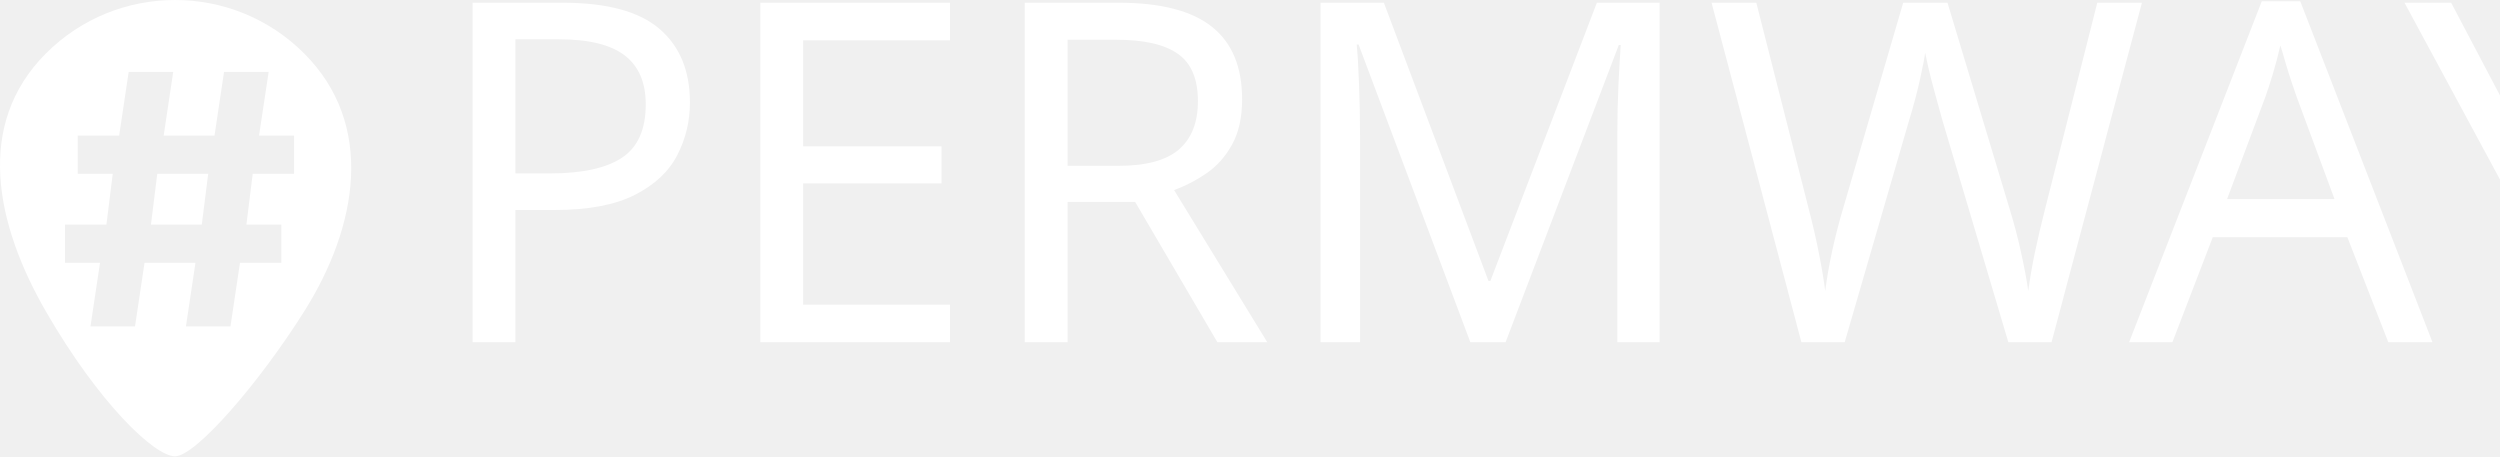
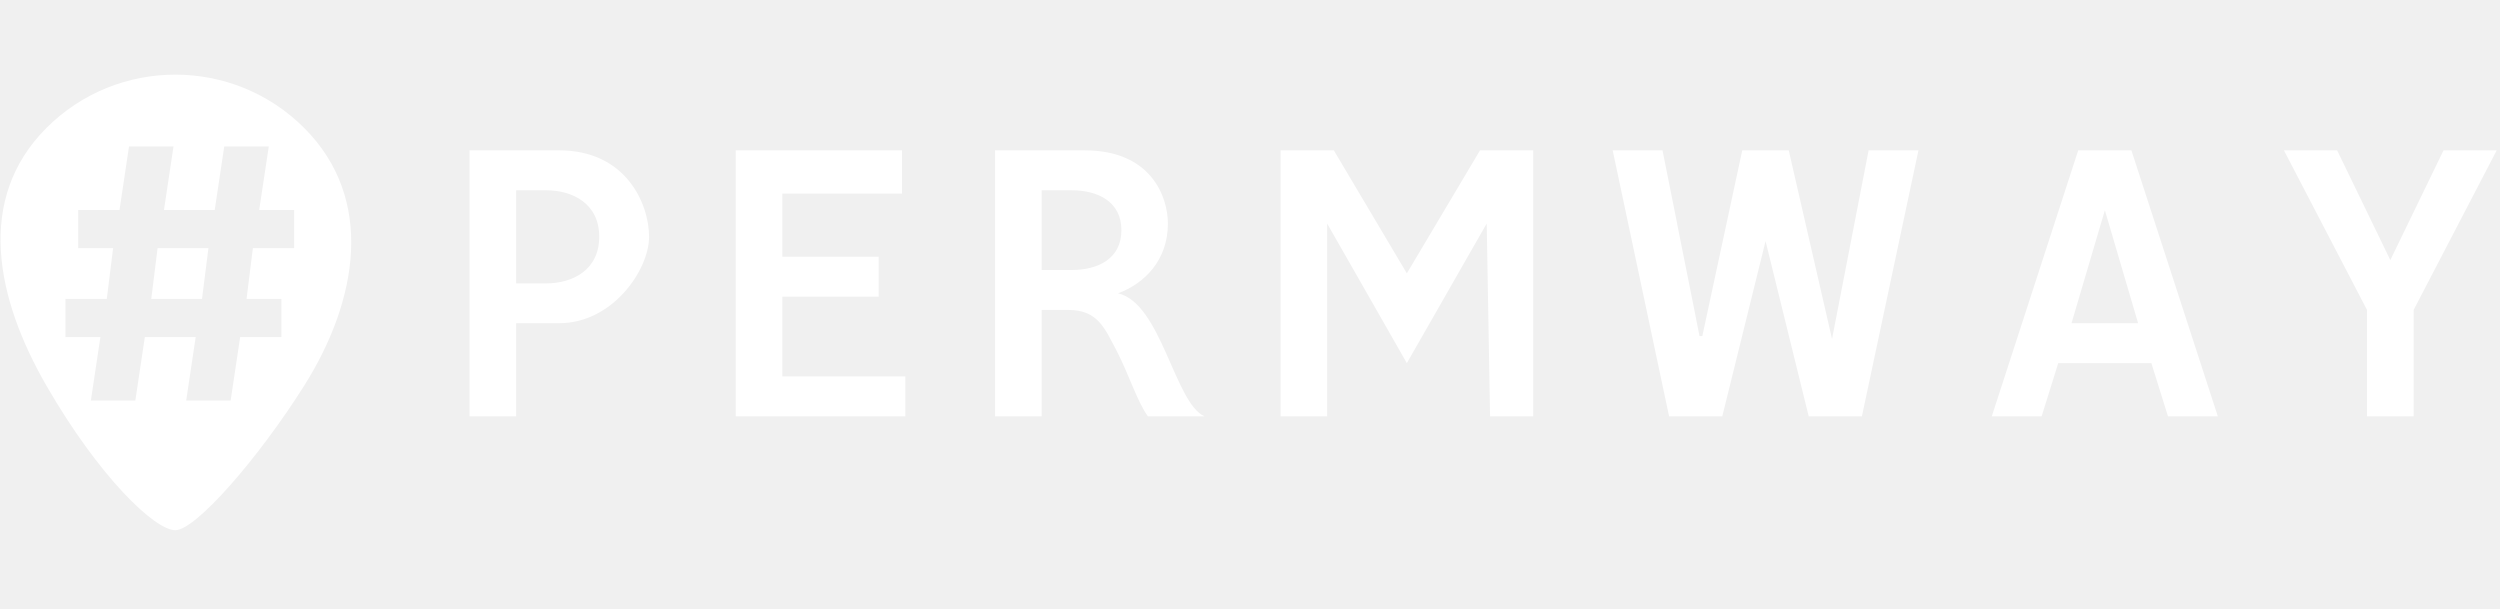
- <svg xmlns="http://www.w3.org/2000/svg" version="1.1" width="349.187" height="63.732" id="svg4179">
-   <defs id="defs4181" />
-   <style type="text/css">
-      
-       @font-face {
-           font-family: "Russian Road Sign";
-           src: url('/assets/russianroadsign-medium.otf');
-       }
-      
-     </style>
-   <g transform="translate(-200.4066,-500.496)" id="layer1">
-     <text x="259.978" y="548.296" id="text3934-1-6-4" xml:space="preserve" style="font-size:20.44px;font-style:normal;font-weight:normal;line-height:125%;letter-spacing:0px;word-spacing:0px;fill:#ffffff;fill-opacity:1;stroke:none;font-family:Sans">
-       <tspan x="259.978" y="548.296" id="tspan3936-5-5-7" style="font-size:66.429px;font-style:normal;font-variant:normal;font-weight:500;font-stretch:normal;text-align:start;line-height:125%;writing-mode:lr-tb;text-anchor:start;fill:#ffffff;fill-opacity:1;font-family:Russian Road Sign;-inkscape-font-specification:Russian Road Sign Medium">PERMWAY</tspan>
-     </text>
-     <path d="m 224.855,500.496 c -6.525,0 -13.05,2.481 -18.028,7.46 -9.956,9.956 -7.04,23.863 0,36.057 7.396,12.81 15.167,20.216 18.028,20.216 2.861,0 11.649,-10.099 18.028,-20.216 7.51,-11.91 9.956,-26.1 0,-36.057 -4.978,-4.978 -11.504,-7.46 -18.028,-7.46 z m -6.474,10.044 6.218,0 -1.331,8.893 7.101,0 1.331,-8.893 6.231,0 -1.343,8.893 4.888,0 0,5.336 -5.771,0 -0.883,7.101 4.875,0 0,5.336 -5.771,0 -1.331,8.88 -6.218,0 1.331,-8.88 -7.114,0 -1.331,8.88 -6.218,0 1.331,-8.88 -4.888,0 0,-5.336 5.783,0 0.883,-7.101 -4.888,0 0,-5.336 5.783,0 1.331,-8.893 z m 3.992,14.228 -0.883,7.101 7.101,0 0.896,-7.101 -7.114,0 z" id="path3841-1-9-1-5-1-9" style="fill:#ffffff;fill-opacity:1;stroke:none" />
-   </g>
+ <svg xmlns="http://www.w3.org/2000/svg" version="1.1" id="Слой_1" x="0px" y="0px" width="1076px" height="262px" viewBox="0 0 1076 262" enable-background="new 0 0 1076 262" xml:space="preserve">
+   <path fill="#FFFFFF" d="M202.083,64.712v114.473h20.072v-40.082h18.568c22.895,0,38.636-22.895,38.636-37.197  c0-14.299-10.034-37.193-38.636-37.193H202.083z M222.154,81.895h12.857c11.48,0,22.895,5.711,22.895,20.01  c0,14.303-11.415,20.072-22.895,20.072h-12.857V81.895z M316.648,179.185h73.01v-17.187h-52.939v-34.309h41.462v-17.187h-41.462  V83.338h51.496V64.712h-71.568V179.185z M428.267,64.712v114.473h20.072v-45.789h11.418c12.857,0,15.741,7.992,20.852,17.606  c5.288,10.215,9.011,22.233,13.461,28.183h24.337c-12.861-5.707-18.568-48.612-37.197-52.938  c11.476-4.269,21.452-14.303,21.452-30.048c0-11.418-7.15-31.486-35.755-31.486H428.267z M448.338,81.895h12.861  c11.415,0,21.452,4.93,21.452,17.187c0,12.261-10.038,17.126-21.452,17.126h-12.861V81.895z M551.185,179.185h20.01V96.198  l34.313,60.092l34.374-60.092l1.442,82.986h18.568V64.712h-22.894l-31.49,52.938l-31.429-52.938h-22.895V179.185z M715.55,64.712  h-21.452l24.279,114.473h22.894l18.629-75.414l18.568,75.414h22.895L825.7,64.712h-21.452l-15.745,81.183l-18.629-81.183h-20.01  l-17.183,79.921h-1.204L715.55,64.712z M891.576,139.103l14.361-48.612l14.303,48.612H891.576z M894.46,64.712l-37.197,114.473  h21.452l7.153-22.895h40.082l7.15,22.895h21.452L917.355,64.712H894.46z M1018.759,179.185h20.071v-45.789l35.755-68.684h-22.895  l-22.895,47.231l-22.895-47.231h-22.898l35.755,68.684V179.185z" />
+   <path fill="#FFFFFF" d="M75.453,32.126c-20.072,0-40.155,7.63-55.465,22.941c-30.632,30.632-21.664,73.418,0,110.942  c22.745,39.405,46.662,62.195,55.465,62.195c8.803,0,35.844-31.067,55.465-62.195c23.106-36.655,30.632-80.31,0-110.942  C115.608,39.756,95.525,32.126,75.453,32.126L75.453,32.126z M55.532,63.027h19.141l-4.104,27.356h21.844l4.104-27.356h19.168  l-4.13,27.356h15.037v16.422h-17.756l-2.719,21.845h15.007v16.418h-17.756l-4.104,27.314H80.141l4.084-27.314H62.339l-4.088,27.314  H39.114l4.1-27.314H28.176V128.65h17.787l2.719-21.845H33.645V90.383h17.787L55.532,63.027z M67.823,106.805l-2.719,21.845h21.841  l2.765-21.845H67.823z" />
</svg>
